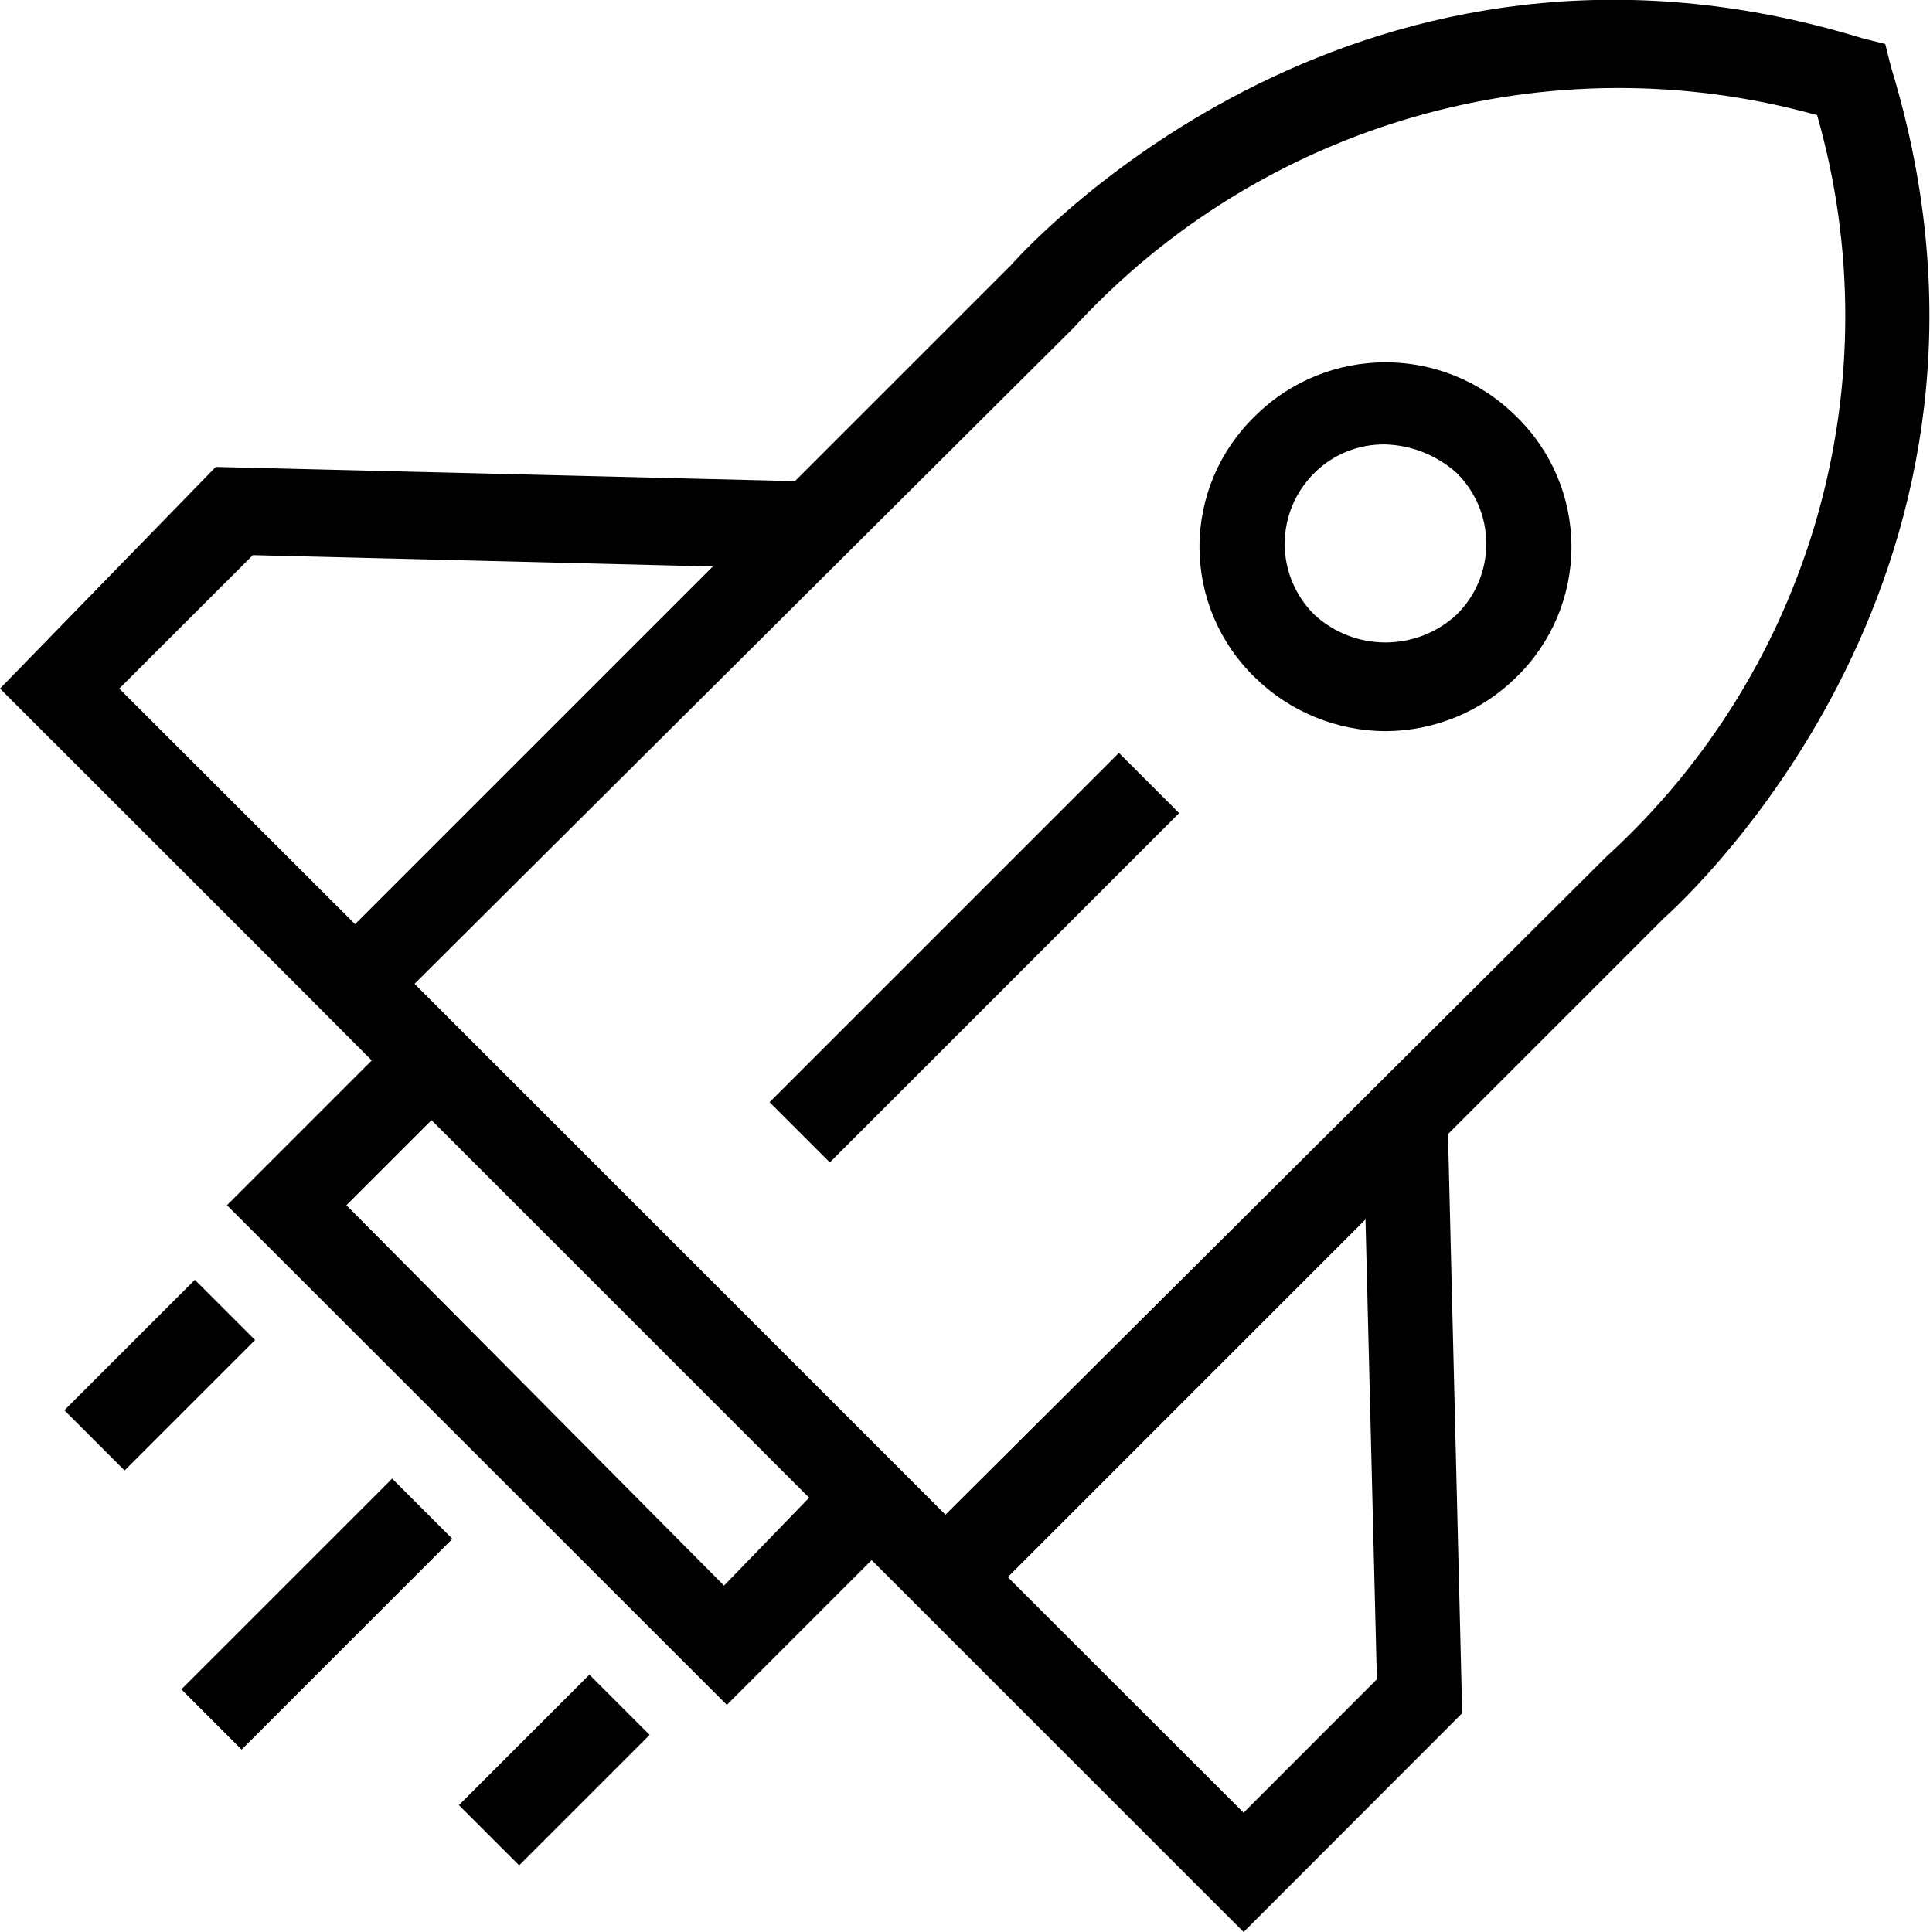
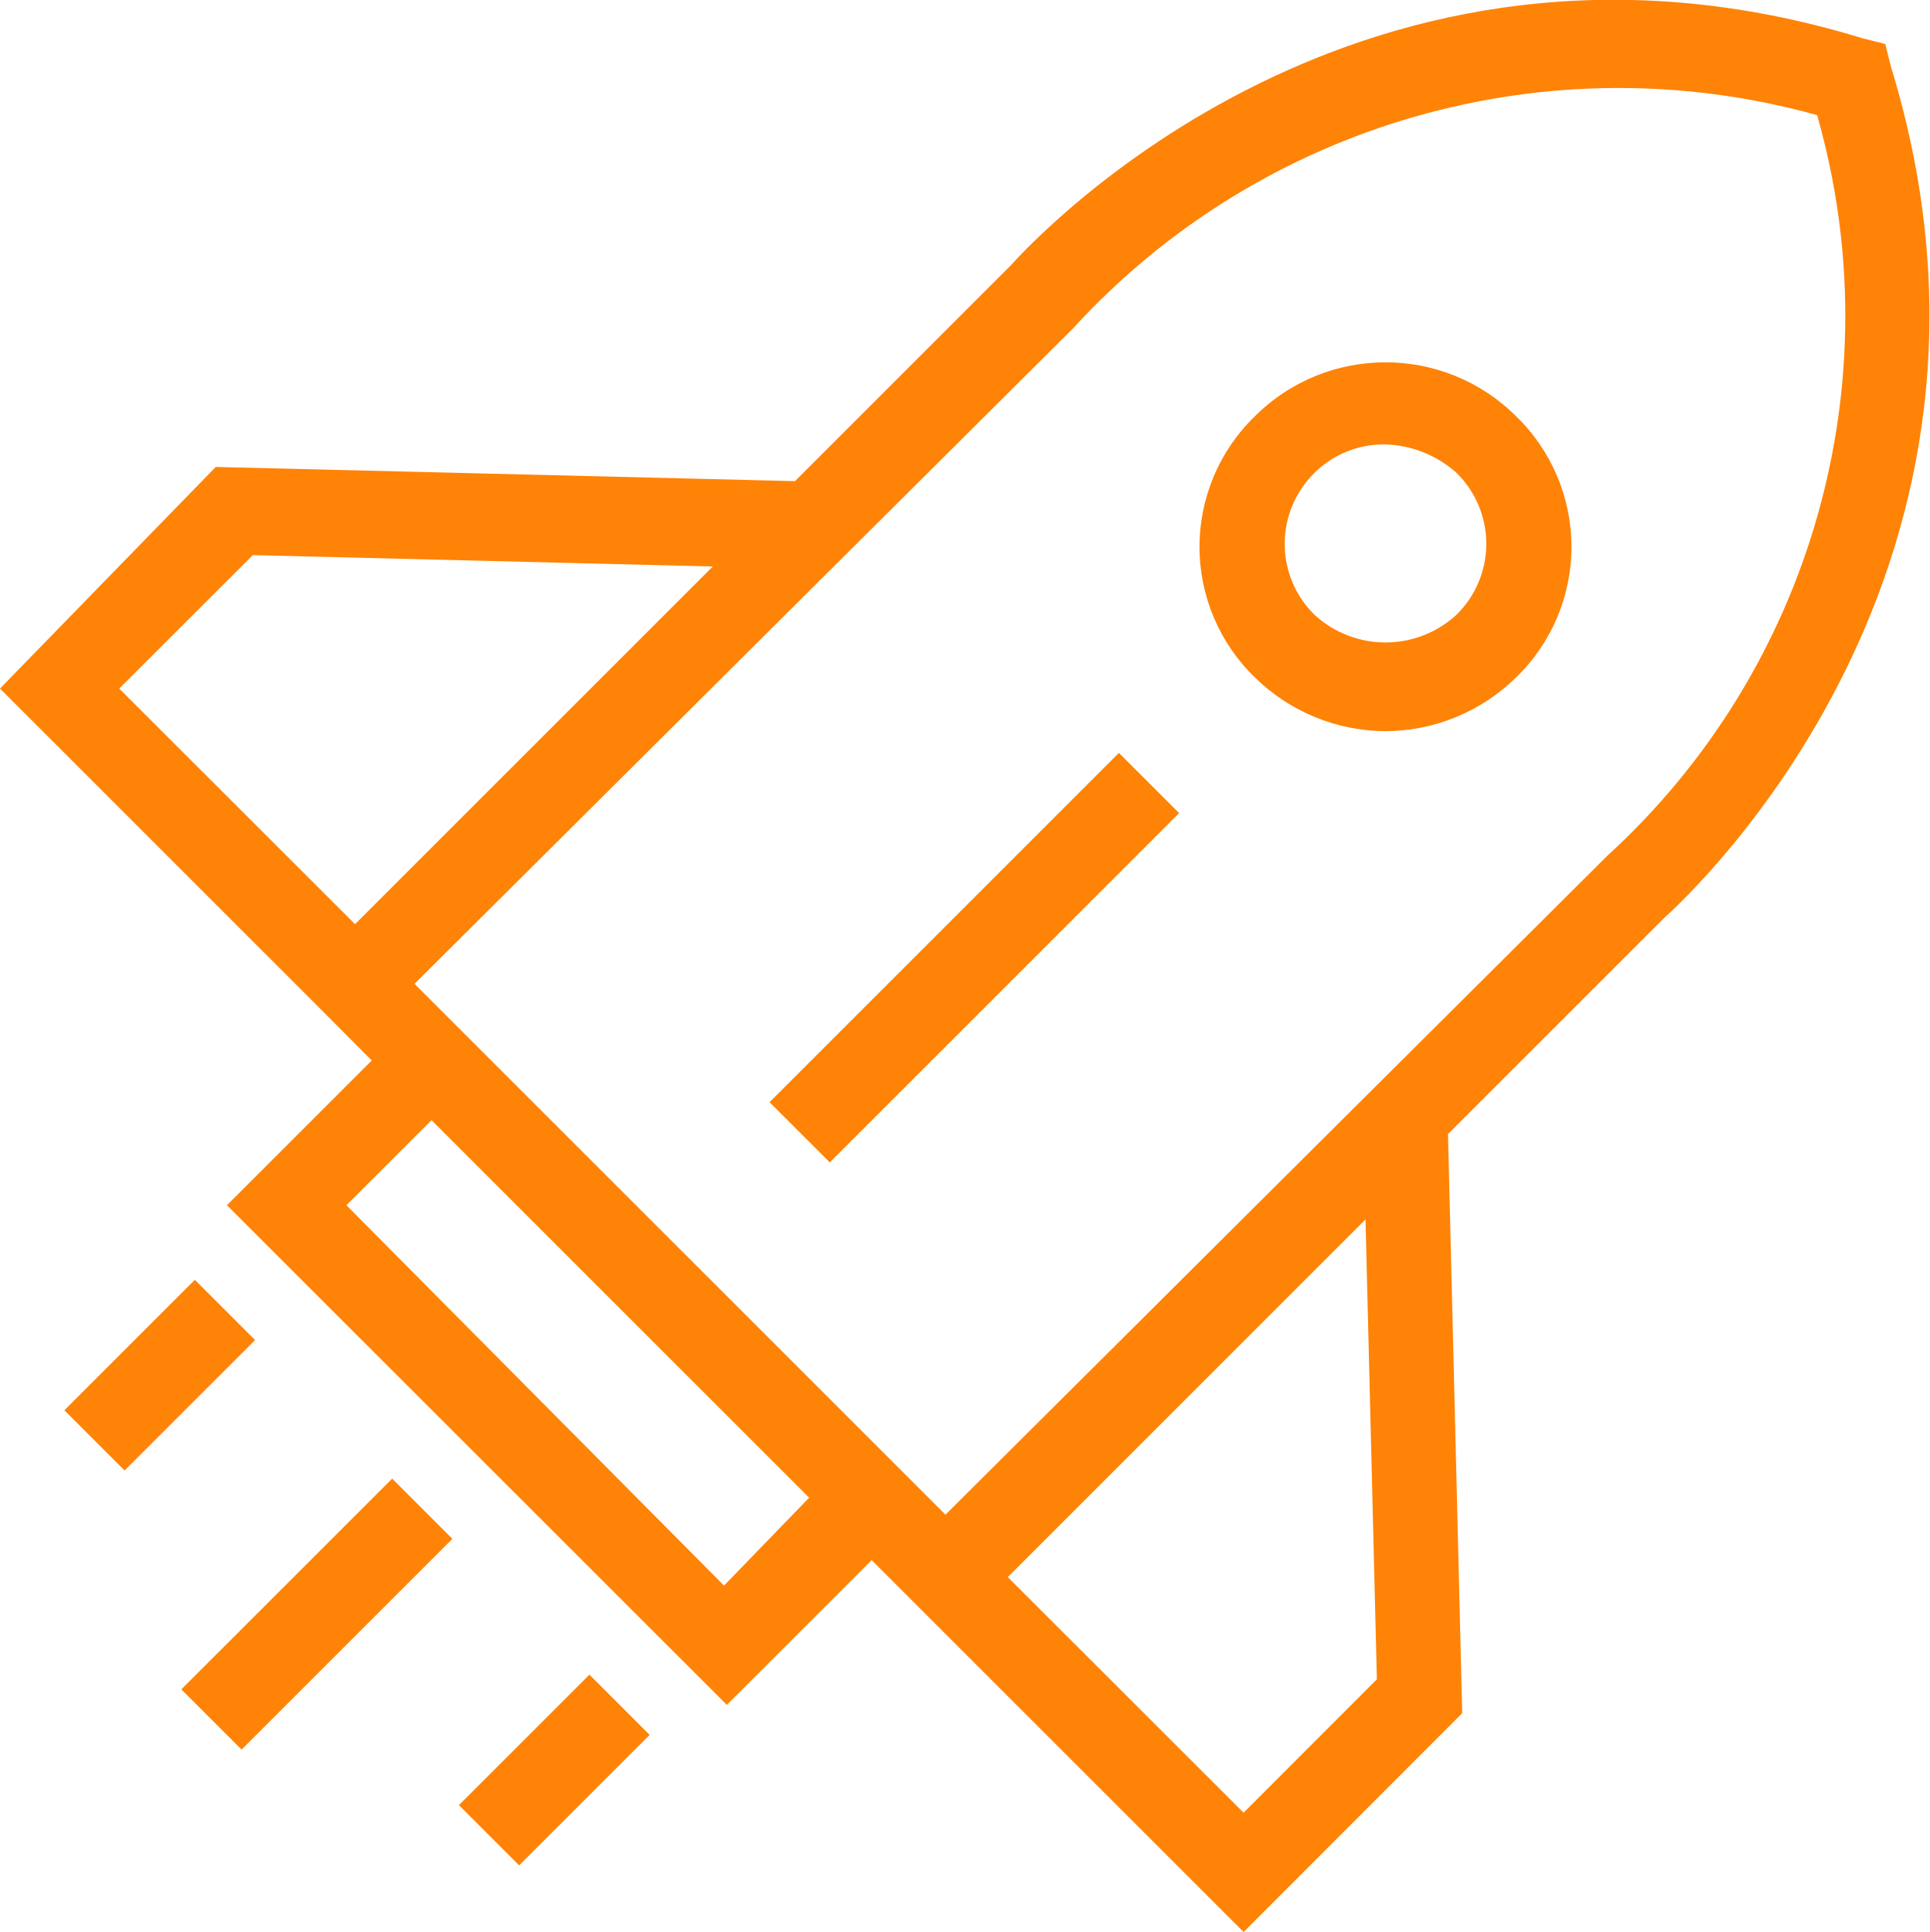
<svg xmlns="http://www.w3.org/2000/svg" class="" width="43.078" height="43.142" viewBox="0 0 43.078 43.142">
  <g transform="translate(-1849 -8058)">
    <g transform="translate(1849 8058)">
-       <rect width="11.03" height="1.902" transform="translate(17.182 24.612) rotate(-45)" fill="currentColor" />
-       <path d="M20.61,39.029,22,40.424l-3.233,3.233L29.928,54.814l3.233-3.233,1.712,1.712h0l6.593,6.593L46.346,55l-.317-12.932,4.818-4.818c.634-.571,8.494-7.86,5.071-19.017l-.127-.507-.507-.127c-11.157-3.423-18.447,4.437-19.017,5.071l-4.818,4.818-12.932-.317L13.7,32.12Zm9.255,13.122-8.431-8.494,1.9-1.9,8.431,8.431Zm11.6,5.071L36.2,51.961l7.987-7.987.254,10.269Zm-3.8-33.153h0A16.508,16.508,0,0,1,54.27,19.315,16.326,16.326,0,0,1,49.579,35.86L34.809,50.567,22.955,38.713Zm-18.32,5.071,10.269.254-7.987,7.987L16.362,32.12Z" transform="translate(-13.7 -16.744)" fill="currentColor" />
-       <rect width="4.12" height="1.902" transform="translate(1.437 31.492) rotate(-45)" fill="currentColor" />
-       <rect width="4.12" height="1.902" transform="translate(10.246 40.309) rotate(-45)" fill="currentColor" />
-       <rect width="6.656" height="1.902" transform="translate(4.049 37.724) rotate(-45)" fill="currentColor" />
-       <path d="M60.1,37.741a4.181,4.181,0,0,0,2.916-1.2,4.057,4.057,0,0,0,0-5.832,4.132,4.132,0,0,0-5.832,0,4.057,4.057,0,0,0,0,5.832A4.181,4.181,0,0,0,60.1,37.741Zm-1.585-5.769a2.2,2.2,0,0,1,1.585-.634,2.5,2.5,0,0,1,1.585.634,2.219,2.219,0,0,1,0,3.17,2.341,2.341,0,0,1-3.17,0A2.219,2.219,0,0,1,58.517,31.972Z" transform="translate(-29.167 -21.414)" fill="currentColor" />
+       <rect width="11.03" height="1.902" transform="translate(17.182 24.612) rotate(-45)" fill="#ff8307" />
+       <path d="M20.61,39.029,22,40.424l-3.233,3.233L29.928,54.814l3.233-3.233,1.712,1.712h0l6.593,6.593L46.346,55l-.317-12.932,4.818-4.818c.634-.571,8.494-7.86,5.071-19.017l-.127-.507-.507-.127c-11.157-3.423-18.447,4.437-19.017,5.071l-4.818,4.818-12.932-.317L13.7,32.12Zm9.255,13.122-8.431-8.494,1.9-1.9,8.431,8.431Zm11.6,5.071L36.2,51.961l7.987-7.987.254,10.269Zm-3.8-33.153h0A16.508,16.508,0,0,1,54.27,19.315,16.326,16.326,0,0,1,49.579,35.86L34.809,50.567,22.955,38.713Zm-18.32,5.071,10.269.254-7.987,7.987L16.362,32.12Z" transform="translate(-13.7 -16.744)" fill="#ff8307" />
+       <rect width="4.12" height="1.902" transform="translate(1.437 31.492) rotate(-45)" fill="#ff8307" />
+       <rect width="4.12" height="1.902" transform="translate(10.246 40.309) rotate(-45)" fill="#ff8307" />
+       <rect width="6.656" height="1.902" transform="translate(4.049 37.724) rotate(-45)" fill="#ff8307" />
+       <path d="M60.1,37.741a4.181,4.181,0,0,0,2.916-1.2,4.057,4.057,0,0,0,0-5.832,4.132,4.132,0,0,0-5.832,0,4.057,4.057,0,0,0,0,5.832A4.181,4.181,0,0,0,60.1,37.741Zm-1.585-5.769a2.2,2.2,0,0,1,1.585-.634,2.5,2.5,0,0,1,1.585.634,2.219,2.219,0,0,1,0,3.17,2.341,2.341,0,0,1-3.17,0A2.219,2.219,0,0,1,58.517,31.972Z" transform="translate(-29.167 -21.414)" fill="#ff8307" />
    </g>
  </g>
</svg>
